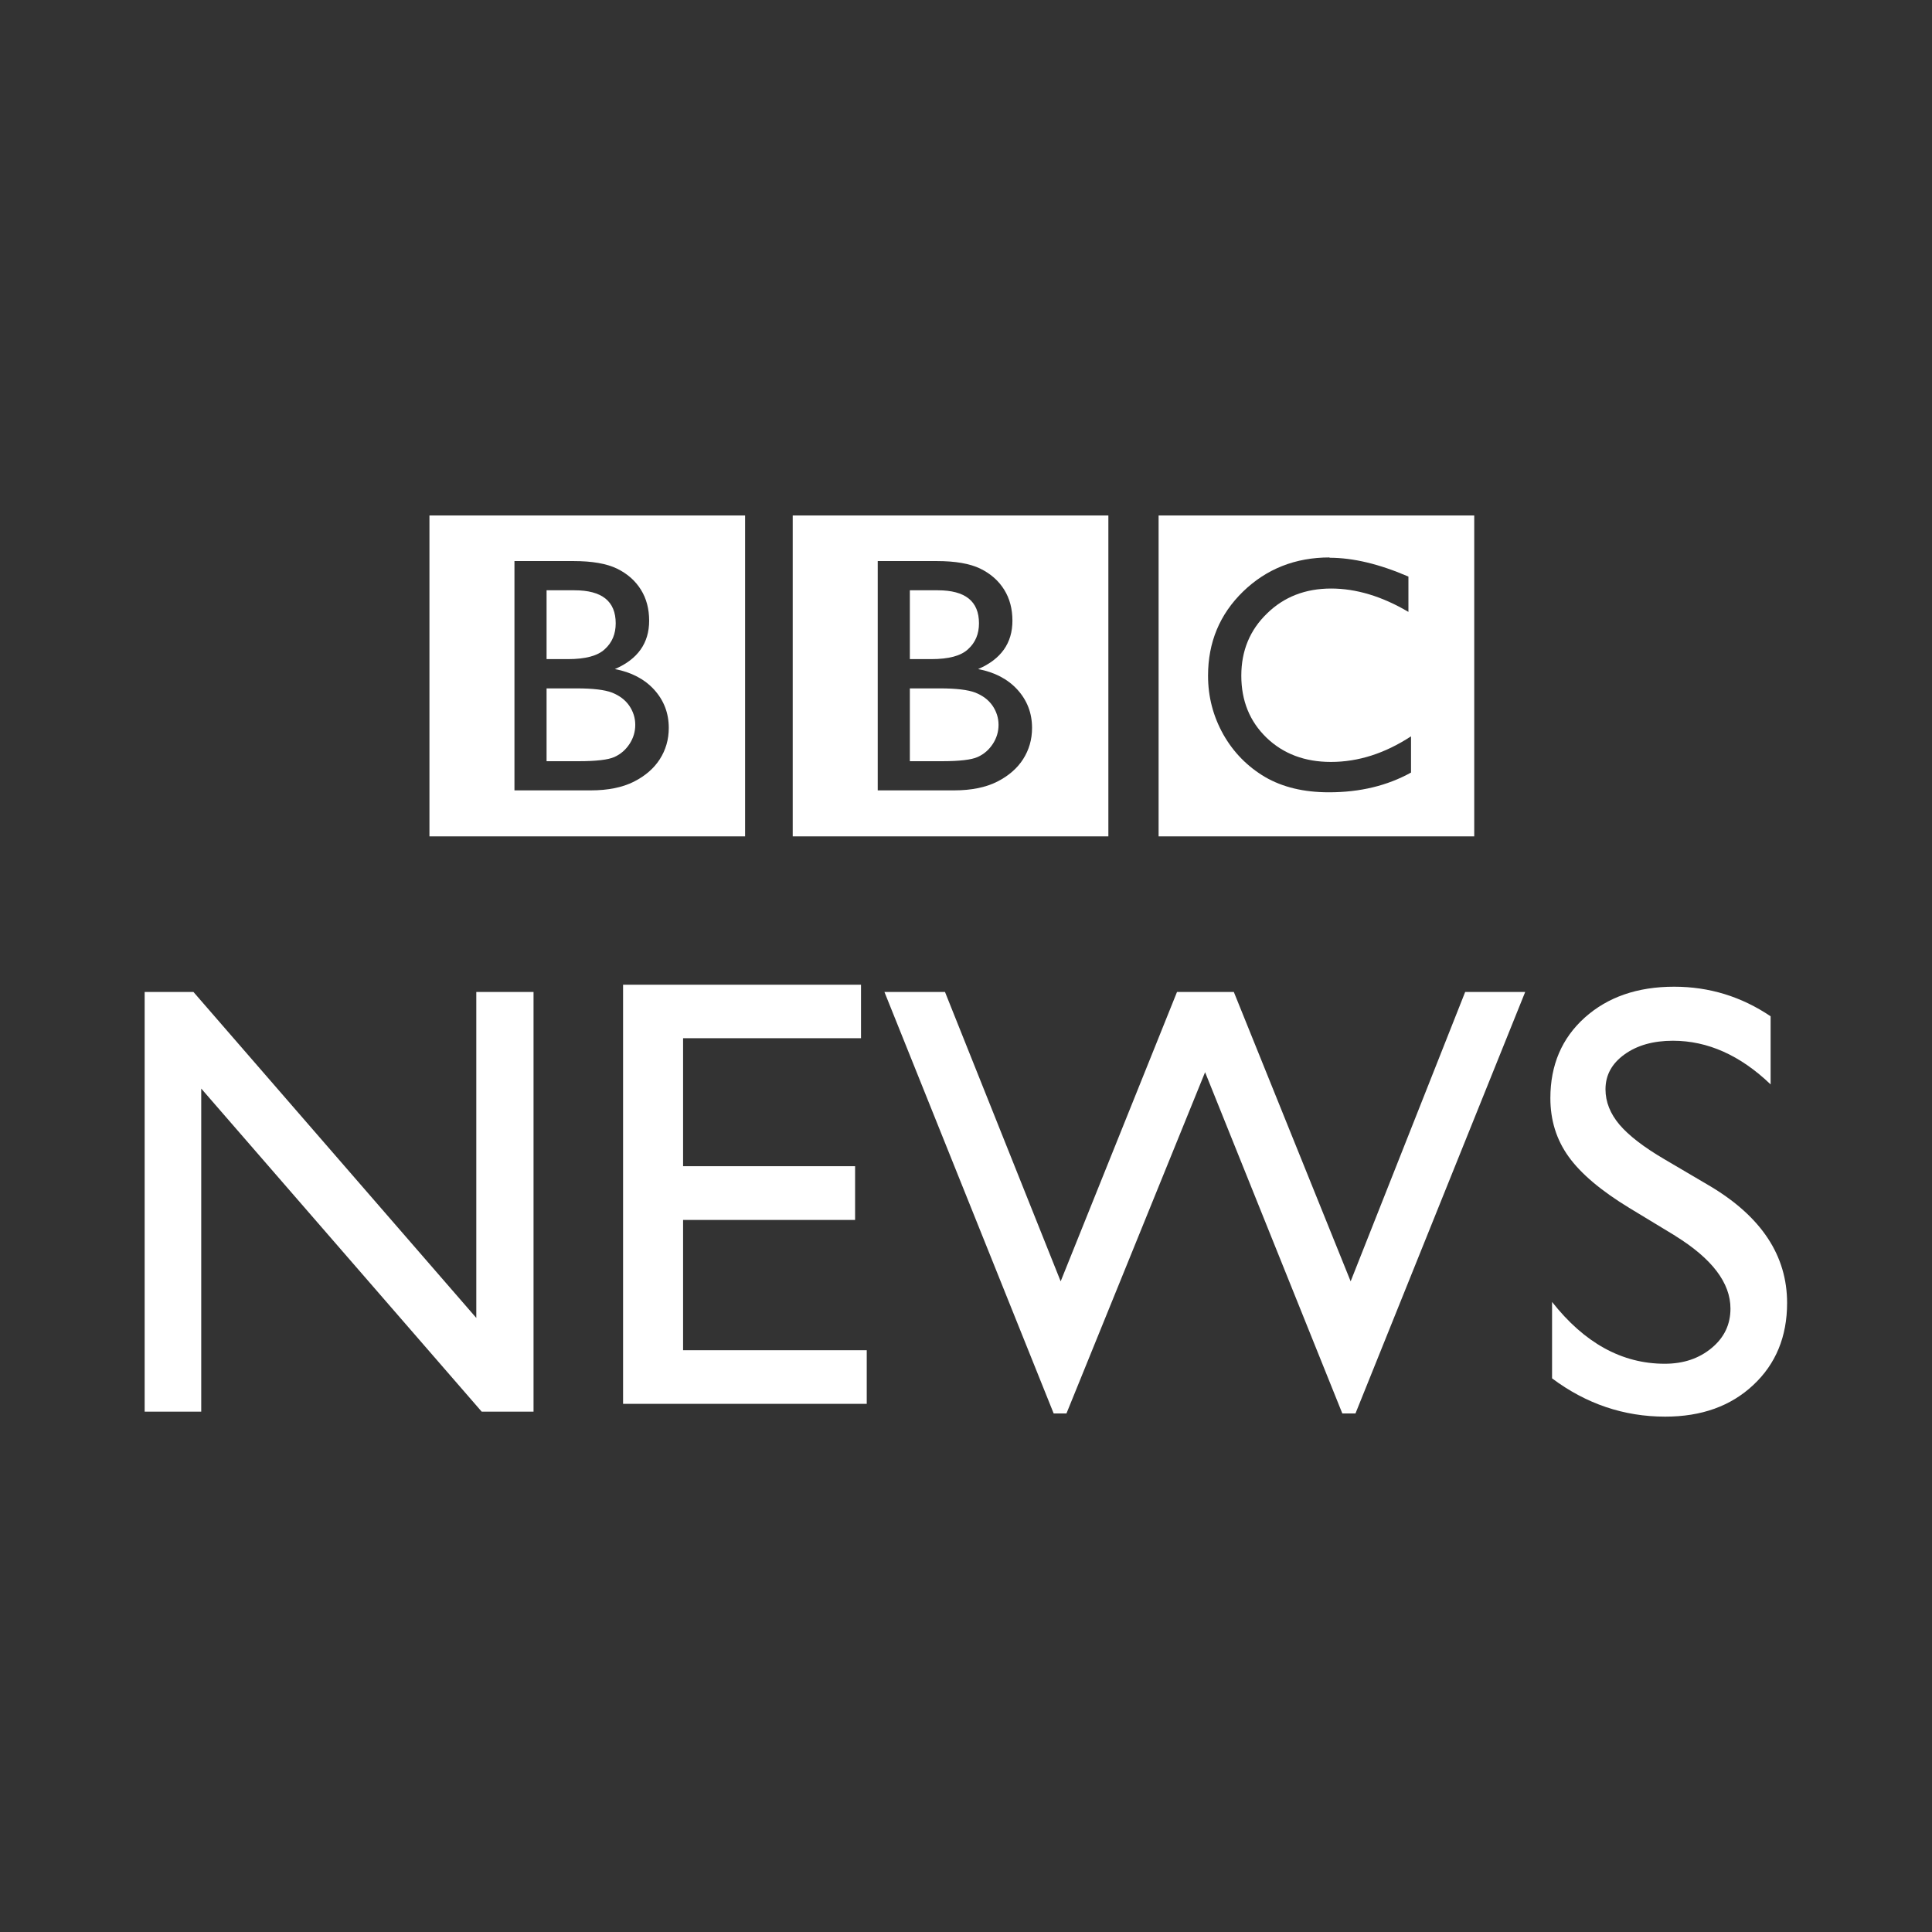
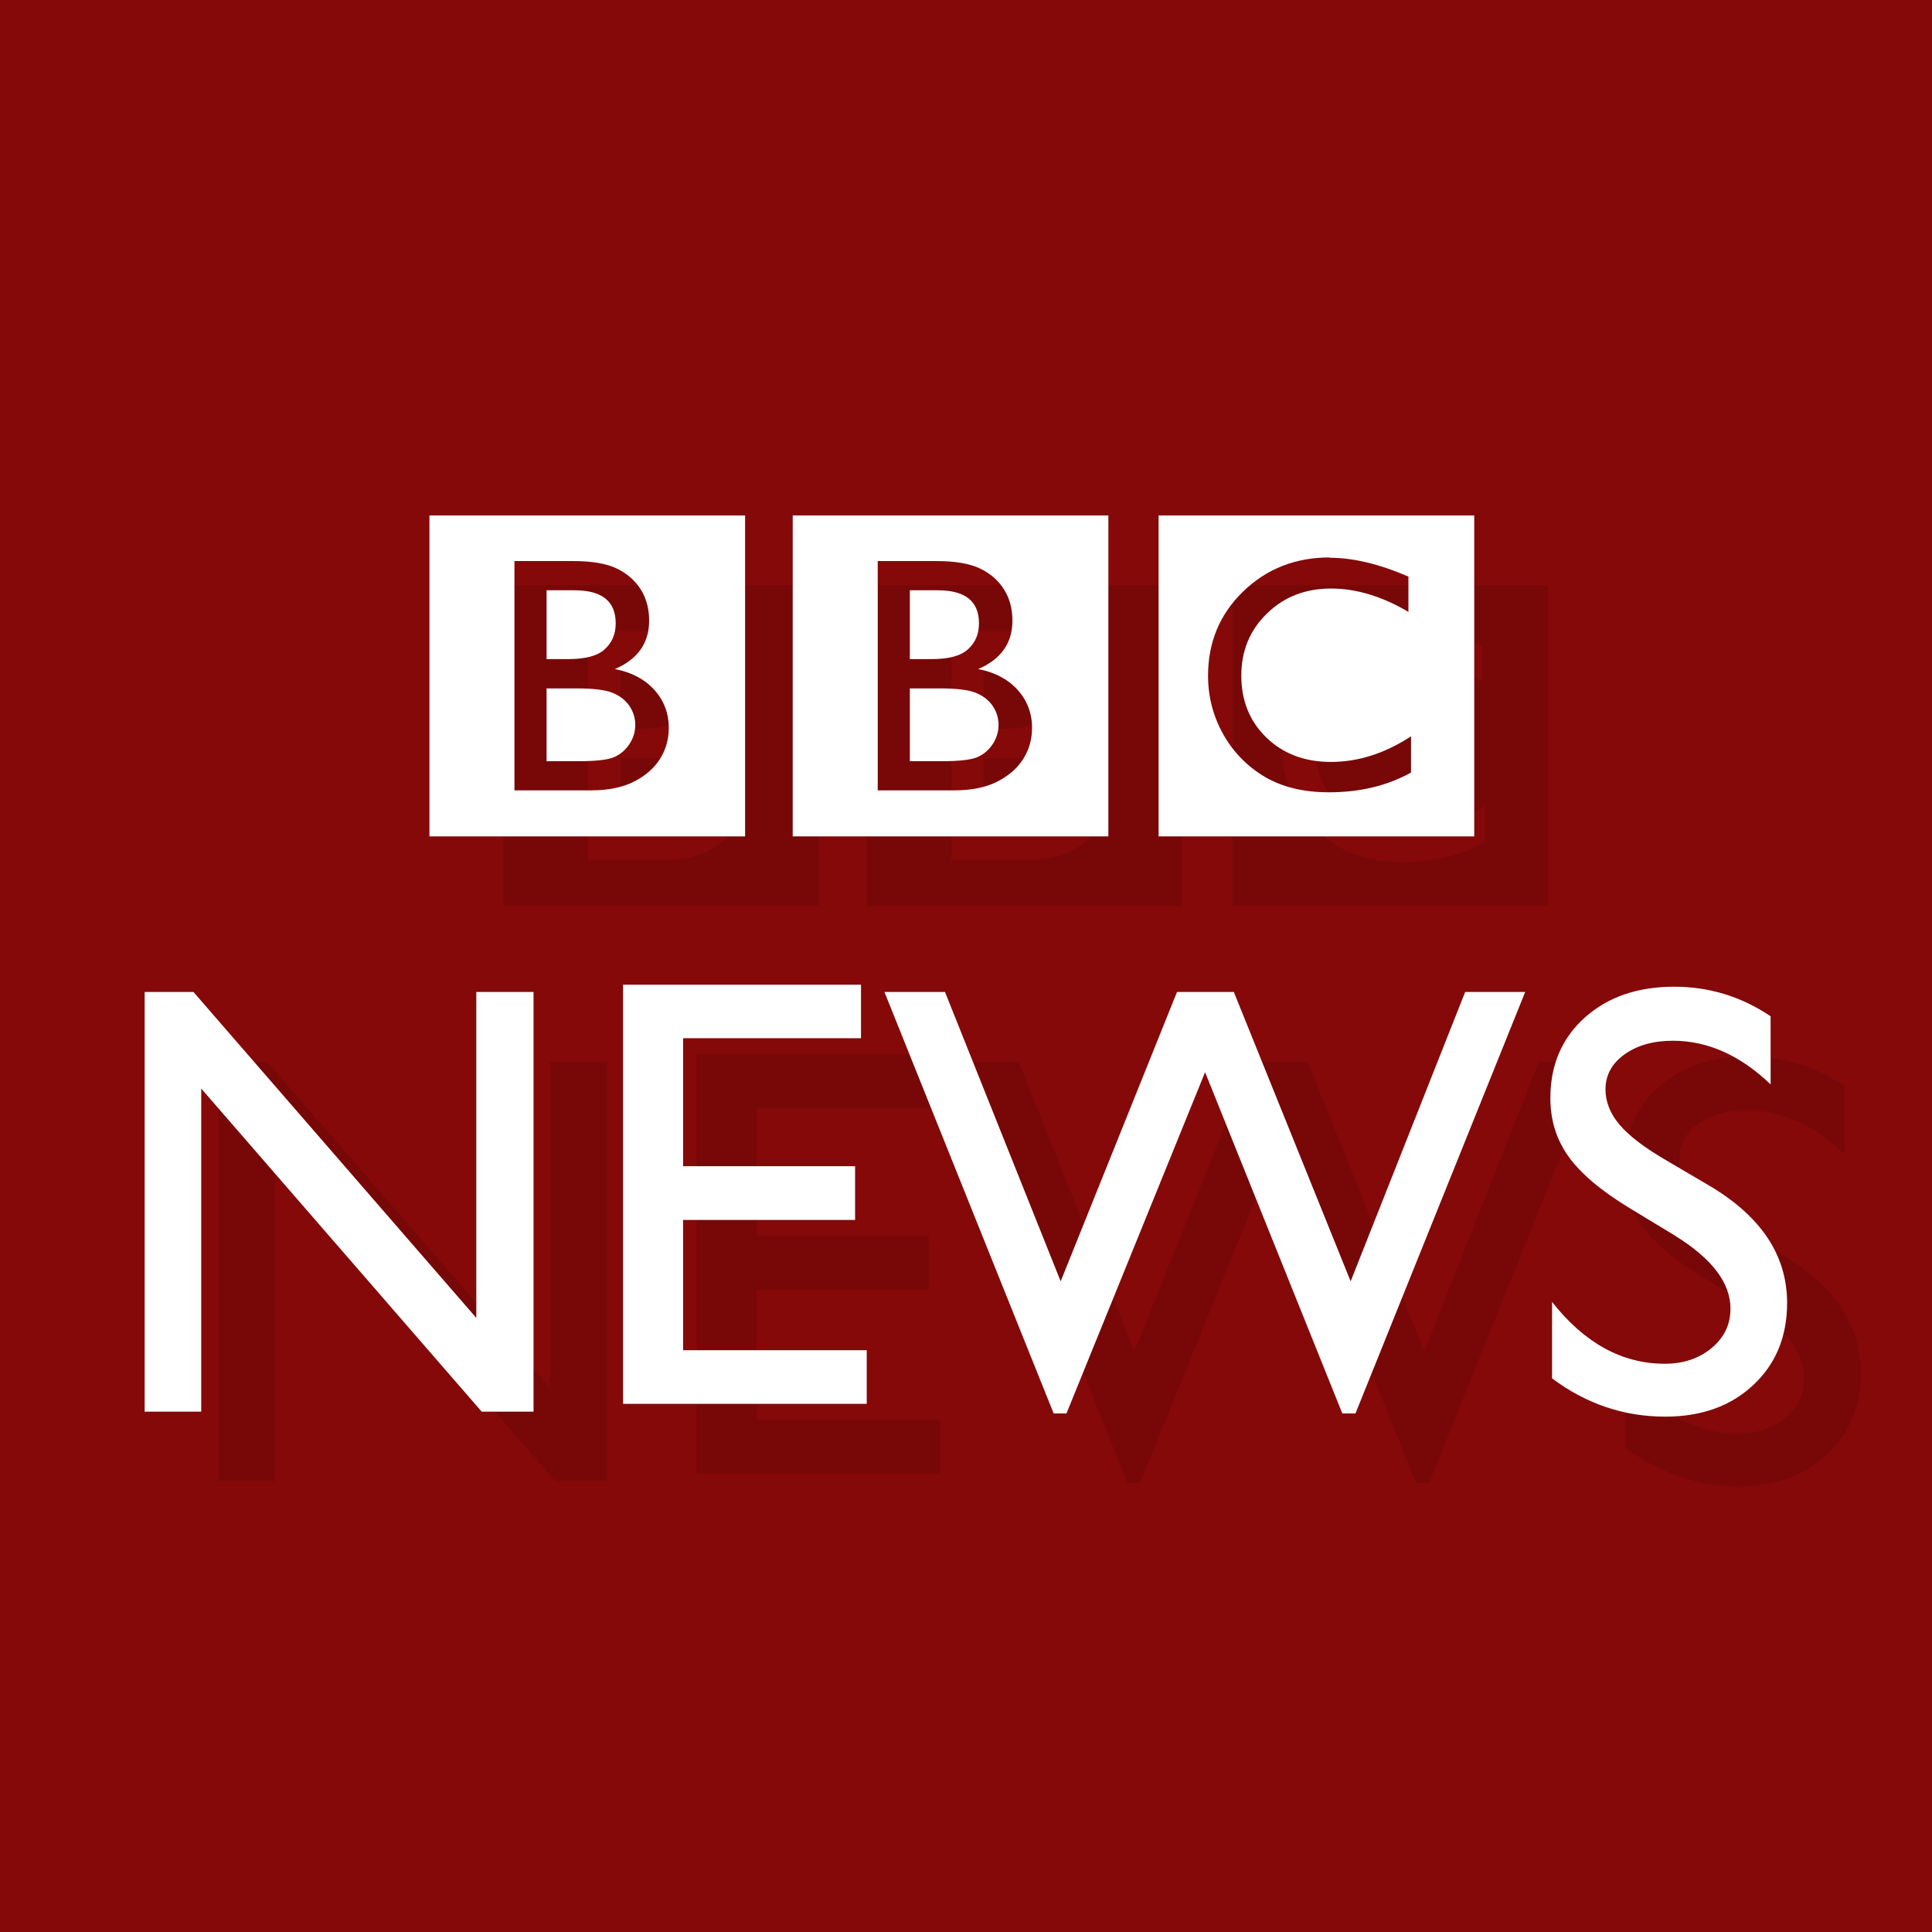
- <svg xmlns="http://www.w3.org/2000/svg" height="32" width="32" version="1.1" viewBox="0 0 32 32">
-   <path d="m0 0v32h32v-32z" fill="#333" />
-   <path style="fill:#fff" d="m7.113 8.538v5.315h5.228v-5.315h-5.228zm1.406 0.755h0.979c0.309 0 0.549 0.042 0.721 0.125 0.174 0.085 0.305 0.202 0.397 0.35 0.091 0.146 0.136 0.318 0.136 0.513 0 0.371-0.189 0.638-0.568 0.801 0.271 0.051 0.49 0.165 0.651 0.341 0.161 0.178 0.242 0.388 0.242 0.634 0 0.193-0.051 0.365-0.148 0.517s-0.242 0.278-0.43 0.373-0.428 0.144-0.712 0.144h-1.266v-3.799zm0.534 0.483v1.141h0.356c0.286 0 0.49-0.053 0.609-0.165 0.121-0.11 0.18-0.252 0.18-0.428 0-0.365-0.227-0.547-0.683-0.547h-0.462zm0 1.626v1.206h0.528c0.292 0 0.492-0.023 0.596-0.07s0.186-0.119 0.25-0.216c0.064-0.098 0.095-0.204 0.095-0.316 0-0.115-0.034-0.221-0.1-0.318-0.068-0.098-0.163-0.167-0.284-0.216-0.123-0.047-0.318-0.07-0.583-0.07h-0.502z" />
-   <path d="m13.13 8.538v5.315h5.228v-5.315h-5.228zm1.406 0.755h0.979c0.309 0 0.549 0.042 0.721 0.125 0.174 0.085 0.305 0.202 0.397 0.35 0.091 0.146 0.136 0.318 0.136 0.513 0 0.371-0.189 0.638-0.568 0.801 0.271 0.051 0.49 0.165 0.651 0.341 0.161 0.178 0.242 0.388 0.242 0.634 0 0.193-0.051 0.365-0.148 0.517s-0.242 0.278-0.43 0.373-0.428 0.144-0.712 0.144h-1.266v-3.799zm0.534 0.483v1.141h0.356c0.286 0 0.49-0.053 0.609-0.165 0.121-0.11 0.18-0.252 0.18-0.428 0-0.365-0.227-0.547-0.683-0.547h-0.462zm0 1.626v1.206h0.528c0.293 0 0.492-0.023 0.596-0.07s0.186-0.119 0.25-0.216c0.064-0.098 0.095-0.204 0.095-0.316 0-0.115-0.034-0.221-0.1-0.318-0.068-0.098-0.163-0.167-0.284-0.216-0.123-0.047-0.318-0.07-0.583-0.07h-0.502z" style="fill:#fff" />
-   <path style="fill:#fff" d="m19.19 8.538v5.315h5.228v-5.315h-5.228zm2.83 0.7c0.392 0 0.827 0.104 1.308 0.312v0.585c-0.44-0.26-0.87-0.387-1.28-0.387-0.426 0-0.782 0.138-1.062 0.413-0.284 0.274-0.426 0.617-0.426 1.03 0 0.418 0.14 0.759 0.418 1.028 0.278 0.267 0.634 0.401 1.066 0.401 0.452 0 0.892-0.14 1.327-0.424v0.6c-0.394 0.218-0.846 0.327-1.359 0.327-0.418 0-0.769-0.085-1.06-0.254-0.29-0.172-0.522-0.407-0.691-0.706-0.168-0.301-0.252-0.623-0.252-0.971 0-0.553 0.193-1.018 0.581-1.395 0.388-0.375 0.865-0.564 1.433-0.564z" />
-   <path style="fill:#fff" d="m7.889 16.43h0.948v6.951h-0.859l-4.645-5.351v5.351h-0.937v-6.951h0.808l4.685 5.399v-5.399z" />
-   <path style="fill:#fff" d="m10.32 16.31h3.941v0.886h-2.947v2.12h2.849v0.89h-2.849v2.158h3.042v0.888h-4.036v-6.943z" />
-   <path style="fill:#fff" d="m24.27 16.43h0.992l-2.811 6.981h-0.218l-2.273-5.652-2.296 5.652h-0.212l-2.803-6.981h1.003l1.916 4.793 1.927-4.793h0.941l1.935 4.793 1.897-4.793z" />
-   <path style="fill:#fff" d="m27.75 20.47-0.759-0.46c-0.475-0.288-0.812-0.575-1.011-0.854-0.201-0.28-0.301-0.602-0.301-0.967 0-0.547 0.189-0.992 0.568-1.333 0.38-0.341 0.873-0.513 1.482-0.513 0.581 0 1.113 0.163 1.598 0.49v1.128c-0.502-0.481-1.041-0.723-1.618-0.723-0.327 0-0.594 0.076-0.803 0.227-0.208 0.15-0.314 0.341-0.314 0.577 0 0.208 0.078 0.403 0.231 0.585 0.155 0.182 0.403 0.373 0.742 0.572l0.763 0.449c0.848 0.507 1.272 1.151 1.272 1.933 0 0.557-0.187 1.011-0.56 1.359-0.373 0.35-0.859 0.524-1.459 0.524-0.685 0-1.31-0.212-1.874-0.634v-1.266c0.536 0.68 1.157 1.024 1.866 1.024 0.314 0 0.572-0.089 0.78-0.263 0.208-0.174 0.309-0.39 0.309-0.651 0-0.424-0.303-0.825-0.914-1.204z" />
+ <svg xmlns="http://www.w3.org/2000/svg" viewBox="0 0 32 32" height="32" width="32" version="1.1">
+   <path d="m0 0v32h32v-32z" style="fill:#850909" />
+   <g style="opacity:.1" transform="translate(1.22 1.153)">
+     <path d="m7.113 8.538v5.315h5.228v-5.315h-5.228zm1.406 0.755h0.979c0.309 0 0.549 0.042 0.721 0.125 0.174 0.085 0.305 0.202 0.397 0.35 0.091 0.146 0.136 0.318 0.136 0.513 0 0.371-0.189 0.638-0.568 0.801 0.271 0.051 0.49 0.165 0.651 0.341 0.161 0.178 0.242 0.388 0.242 0.634 0 0.193-0.051 0.365-0.148 0.517s-0.242 0.278-0.43 0.373-0.428 0.144-0.712 0.144h-1.266v-3.799zm0.534 0.483v1.141h0.356c0.286 0 0.49-0.053 0.609-0.165 0.121-0.11 0.18-0.252 0.18-0.428 0-0.365-0.227-0.547-0.683-0.547h-0.462zm0 1.626v1.206h0.528c0.292 0 0.492-0.023 0.596-0.07s0.186-0.119 0.25-0.216c0.064-0.098 0.095-0.204 0.095-0.316 0-0.115-0.034-0.221-0.1-0.318-0.068-0.098-0.163-0.167-0.284-0.216-0.123-0.047-0.318-0.07-0.583-0.07h-0.502z" />
+     <path d="m13.13 8.538v5.315h5.228v-5.315h-5.228zm1.406 0.755h0.979c0.309 0 0.549 0.042 0.721 0.125 0.174 0.085 0.305 0.202 0.397 0.35 0.091 0.146 0.136 0.318 0.136 0.513 0 0.371-0.189 0.638-0.568 0.801 0.271 0.051 0.49 0.165 0.651 0.341 0.161 0.178 0.242 0.388 0.242 0.634 0 0.193-0.051 0.365-0.148 0.517s-0.242 0.278-0.43 0.373-0.428 0.144-0.712 0.144h-1.266v-3.799zm0.534 0.483v1.141h0.356c0.286 0 0.49-0.053 0.609-0.165 0.121-0.11 0.18-0.252 0.18-0.428 0-0.365-0.227-0.547-0.683-0.547h-0.462zm0 1.626v1.206h0.528c0.293 0 0.492-0.023 0.596-0.07s0.186-0.119 0.25-0.216c0.064-0.098 0.095-0.204 0.095-0.316 0-0.115-0.034-0.221-0.1-0.318-0.068-0.098-0.163-0.167-0.284-0.216-0.123-0.047-0.318-0.07-0.583-0.07h-0.502z" />
+     <path d="m19.19 8.538v5.315h5.228v-5.315h-5.228zm2.83 0.7c0.392 0 0.827 0.104 1.308 0.312v0.585c-0.44-0.26-0.87-0.387-1.28-0.387-0.426 0-0.782 0.138-1.062 0.413-0.284 0.274-0.426 0.617-0.426 1.03 0 0.418 0.14 0.759 0.418 1.028 0.278 0.267 0.634 0.401 1.066 0.401 0.452 0 0.892-0.14 1.327-0.424v0.6c-0.394 0.218-0.846 0.327-1.359 0.327-0.418 0-0.769-0.085-1.06-0.254-0.29-0.172-0.522-0.407-0.691-0.706-0.168-0.301-0.252-0.623-0.252-0.971 0-0.553 0.193-1.018 0.581-1.395 0.388-0.375 0.865-0.564 1.433-0.564z" />
+     <path d="m7.889 16.43h0.948v6.951h-0.859l-4.645-5.351v5.351h-0.937v-6.951h0.808l4.685 5.399v-5.399z" />
+     <path d="m10.32 16.31h3.941v0.886h-2.947v2.12h2.849v0.89h-2.849v2.158h3.042v0.888h-4.036v-6.943z" />
+     <path d="m24.27 16.43h0.992l-2.811 6.981h-0.218l-2.273-5.652-2.296 5.652h-0.212l-2.803-6.981h1.003l1.916 4.793 1.927-4.793h0.941l1.935 4.793 1.897-4.793z" />
+     <path d="m27.75 20.47-0.759-0.46c-0.475-0.288-0.812-0.575-1.011-0.854-0.201-0.28-0.301-0.602-0.301-0.967 0-0.547 0.189-0.992 0.568-1.333 0.38-0.341 0.873-0.513 1.482-0.513 0.581 0 1.113 0.163 1.598 0.49v1.128c-0.502-0.481-1.041-0.723-1.618-0.723-0.327 0-0.594 0.076-0.803 0.227-0.208 0.15-0.314 0.341-0.314 0.577 0 0.208 0.078 0.403 0.231 0.585 0.155 0.182 0.403 0.373 0.742 0.572l0.763 0.449c0.848 0.507 1.272 1.151 1.272 1.933 0 0.557-0.187 1.011-0.56 1.359-0.373 0.35-0.859 0.524-1.459 0.524-0.685 0-1.31-0.212-1.874-0.634v-1.266c0.536 0.68 1.157 1.024 1.866 1.024 0.314 0 0.572-0.089 0.78-0.263 0.208-0.174 0.309-0.39 0.309-0.651 0-0.424-0.303-0.825-0.914-1.204z" />
+   </g>
+   <g style="fill:#fff">
+     <path d="m7.113 8.538v5.315h5.228v-5.315h-5.228zm1.406 0.755h0.979c0.309 0 0.549 0.042 0.721 0.125 0.174 0.085 0.305 0.202 0.397 0.35 0.091 0.146 0.136 0.318 0.136 0.513 0 0.371-0.189 0.638-0.568 0.801 0.271 0.051 0.49 0.165 0.651 0.341 0.161 0.178 0.242 0.388 0.242 0.634 0 0.193-0.051 0.365-0.148 0.517s-0.242 0.278-0.43 0.373-0.428 0.144-0.712 0.144h-1.266v-3.799zm0.534 0.483v1.141h0.356c0.286 0 0.49-0.053 0.609-0.165 0.121-0.11 0.18-0.252 0.18-0.428 0-0.365-0.227-0.547-0.683-0.547h-0.462zm0 1.626v1.206h0.528c0.292 0 0.492-0.023 0.596-0.07s0.186-0.119 0.25-0.216c0.064-0.098 0.095-0.204 0.095-0.316 0-0.115-0.034-0.221-0.1-0.318-0.068-0.098-0.163-0.167-0.284-0.216-0.123-0.047-0.318-0.07-0.583-0.07h-0.502z" />
+     <path d="m13.13 8.538v5.315h5.228v-5.315h-5.228zm1.406 0.755h0.979c0.309 0 0.549 0.042 0.721 0.125 0.174 0.085 0.305 0.202 0.397 0.35 0.091 0.146 0.136 0.318 0.136 0.513 0 0.371-0.189 0.638-0.568 0.801 0.271 0.051 0.49 0.165 0.651 0.341 0.161 0.178 0.242 0.388 0.242 0.634 0 0.193-0.051 0.365-0.148 0.517s-0.242 0.278-0.43 0.373-0.428 0.144-0.712 0.144h-1.266v-3.799zm0.534 0.483v1.141h0.356c0.286 0 0.49-0.053 0.609-0.165 0.121-0.11 0.18-0.252 0.18-0.428 0-0.365-0.227-0.547-0.683-0.547h-0.462zm0 1.626v1.206h0.528c0.293 0 0.492-0.023 0.596-0.07s0.186-0.119 0.25-0.216c0.064-0.098 0.095-0.204 0.095-0.316 0-0.115-0.034-0.221-0.1-0.318-0.068-0.098-0.163-0.167-0.284-0.216-0.123-0.047-0.318-0.07-0.583-0.07h-0.502z" />
+     <path d="m19.19 8.538v5.315h5.228v-5.315h-5.228zm2.83 0.7c0.392 0 0.827 0.104 1.308 0.312v0.585c-0.44-0.26-0.87-0.387-1.28-0.387-0.426 0-0.782 0.138-1.062 0.413-0.284 0.274-0.426 0.617-0.426 1.03 0 0.418 0.14 0.759 0.418 1.028 0.278 0.267 0.634 0.401 1.066 0.401 0.452 0 0.892-0.14 1.327-0.424v0.6c-0.394 0.218-0.846 0.327-1.359 0.327-0.418 0-0.769-0.085-1.06-0.254-0.29-0.172-0.522-0.407-0.691-0.706-0.168-0.301-0.252-0.623-0.252-0.971 0-0.553 0.193-1.018 0.581-1.395 0.388-0.375 0.865-0.564 1.433-0.564z" />
+     <path d="m7.889 16.43h0.948v6.951h-0.859l-4.645-5.351v5.351h-0.937v-6.951h0.808l4.685 5.399v-5.399z" />
+     <path d="m10.32 16.31h3.941v0.886h-2.947v2.12h2.849v0.89h-2.849v2.158h3.042v0.888h-4.036v-6.943z" />
+     <path d="m24.27 16.43h0.992l-2.811 6.981h-0.218l-2.273-5.652-2.296 5.652h-0.212l-2.803-6.981h1.003l1.916 4.793 1.927-4.793h0.941l1.935 4.793 1.897-4.793z" />
+     <path d="m27.75 20.47-0.759-0.46c-0.475-0.288-0.812-0.575-1.011-0.854-0.201-0.28-0.301-0.602-0.301-0.967 0-0.547 0.189-0.992 0.568-1.333 0.38-0.341 0.873-0.513 1.482-0.513 0.581 0 1.113 0.163 1.598 0.49v1.128c-0.502-0.481-1.041-0.723-1.618-0.723-0.327 0-0.594 0.076-0.803 0.227-0.208 0.15-0.314 0.341-0.314 0.577 0 0.208 0.078 0.403 0.231 0.585 0.155 0.182 0.403 0.373 0.742 0.572l0.763 0.449c0.848 0.507 1.272 1.151 1.272 1.933 0 0.557-0.187 1.011-0.56 1.359-0.373 0.35-0.859 0.524-1.459 0.524-0.685 0-1.31-0.212-1.874-0.634v-1.266c0.536 0.68 1.157 1.024 1.866 1.024 0.314 0 0.572-0.089 0.78-0.263 0.208-0.174 0.309-0.39 0.309-0.651 0-0.424-0.303-0.825-0.914-1.204z" />
+   </g>
</svg>
